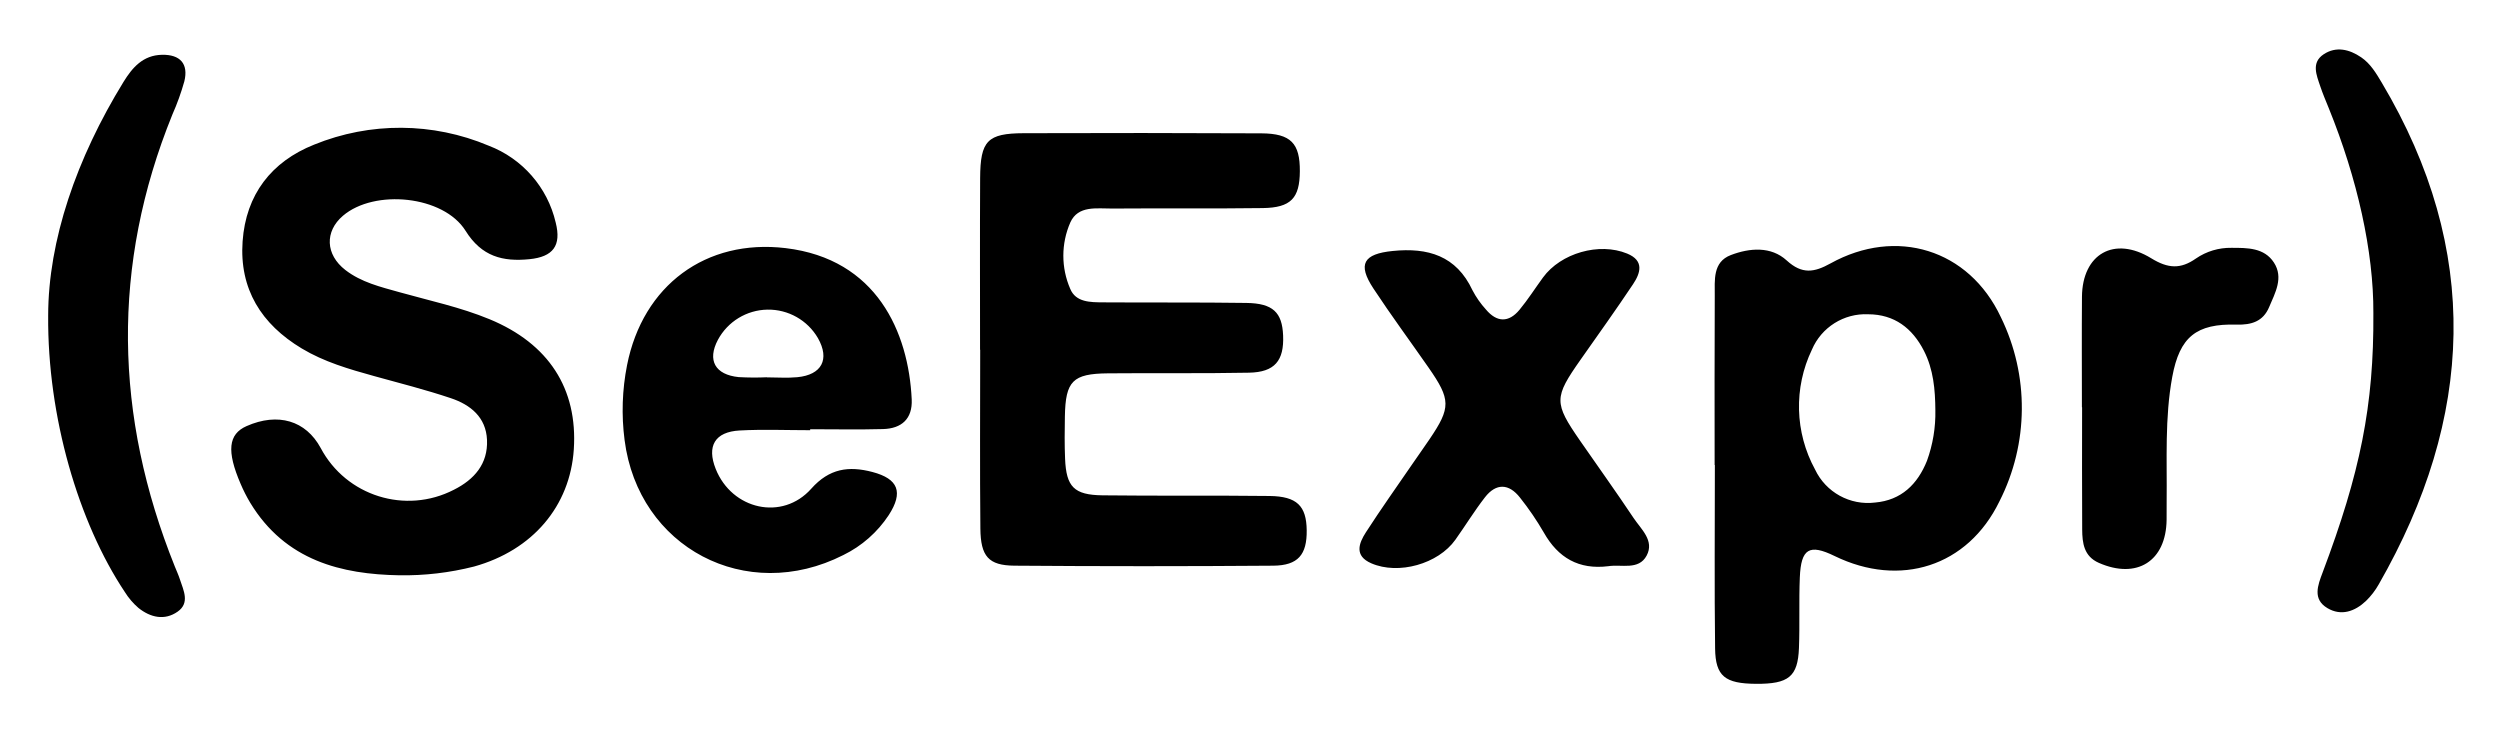
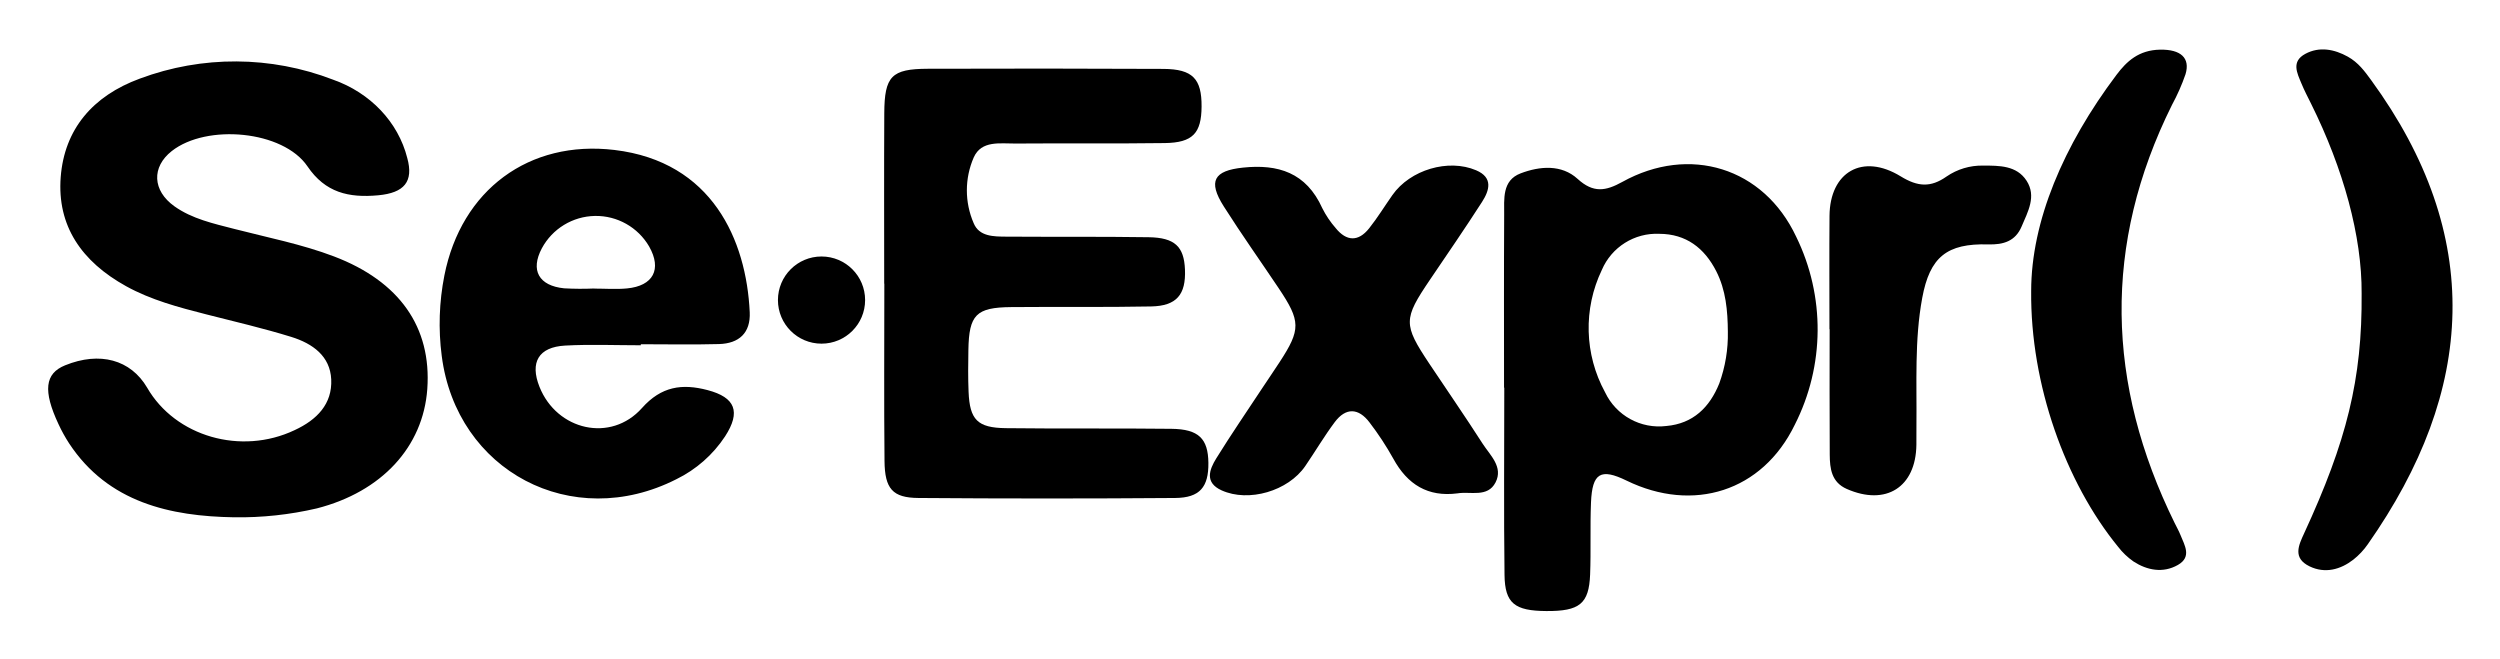
- <svg xmlns="http://www.w3.org/2000/svg" role="img" viewBox="-6.21 -3.71 530.92 154.92">
-   <path d="M78.59 118.463c-12.186-.211-24.172-3.048-31.662-15.406a32.763 32.763 0 0 1-2.036-4.005c-3.006-6.97-2.62-10.56 1.26-12.271 6.66-2.938 12.581-1.19 15.74 4.648a21.091 21.091 0 0 0 28.294 8.867c4.314-2.166 7.248-5.476 7.03-10.58-.207-4.837-3.527-7.47-7.673-8.863-5.36-1.8-10.86-3.192-16.316-4.7-5.31-1.469-10.606-3.006-15.362-5.864-8.555-5.141-13.275-12.605-12.553-22.758.704-9.915 6.099-16.905 15.188-20.525a48.378 48.378 0 0 1 37.05.216 23.071 23.071 0 0 1 14.253 16.331c1.251 4.92-.565 7.278-5.571 7.78-5.66.568-10.156-.552-13.569-6.025-4.67-7.49-19.342-8.928-26.046-3.194-3.896 3.333-3.72 8.235.517 11.517 3.376 2.614 7.481 3.59 11.485 4.714 6.412 1.801 12.95 3.179 19.134 5.736 12.557 5.191 18.745 14.755 17.895 27.642-.796 12.067-8.75 21.419-21.182 24.881a60.573 60.573 0 0 1-15.875 1.859zm123.332-47.905c0-12.154-.049-24.31.018-36.464.043-7.928 1.542-9.488 9.283-9.516q25.225-.092 50.45.03c6.276.04 8.2 2.13 8.163 8.056-.036 5.71-1.888 7.732-7.882 7.815-10.654.148-21.312.016-31.968.1-3.259.026-7.25-.72-8.9 2.96a17.638 17.638 0 0 0-.015 14.09c1.182 2.873 4.287 2.853 6.964 2.872 10.156.071 20.314-.028 30.469.124 5.612.084 7.574 2.005 7.778 6.902.223 5.363-1.779 7.802-7.23 7.91-9.986.199-19.978.044-29.968.139-7.497.07-9.012 1.637-9.147 9.156-.054 2.996-.084 5.998.042 8.99.25 5.956 1.889 7.684 7.954 7.76 11.82.147 23.644-.004 35.464.14 5.827.07 7.838 2.111 7.896 7.293.058 5.156-1.821 7.466-7.11 7.508q-27.47.216-54.943-.001c-5.52-.044-7.191-1.963-7.25-7.902-.125-12.653-.038-25.308-.038-37.962zm156 24.487c0-11.988-.04-23.975.027-35.963.019-3.277-.478-7.145 3.426-8.63 3.988-1.518 8.516-1.896 11.851 1.15 3.281 2.997 5.852 2.541 9.315.623 13.936-7.719 29.372-3.03 36.161 11.41a43.826 43.826 0 0 1-.294 39.122c-6.751 13.904-21.135 18.373-34.998 11.618-5.376-2.62-7.141-1.61-7.396 4.549-.207 4.987.009 9.992-.183 14.98-.235 6.104-2.204 7.655-9.117 7.608-6.567-.044-8.616-1.587-8.691-7.509-.165-12.984-.051-25.972-.051-38.958zm46.876-11.653c-.031-4.35-.406-8.65-2.424-12.6-2.455-4.808-6.279-7.743-11.825-7.76a12.381 12.381 0 0 0-11.97 7.518 27.908 27.908 0 0 0 .674 25.452 12.414 12.414 0 0 0 12.754 7.01c5.545-.49 9.004-3.865 11.011-8.863a29.809 29.809 0 0 0 1.78-10.757zm-238.954 4.259c-4.995 0-10.001-.213-14.98.059-5.271.288-7.01 3.326-5.08 8.167 3.45 8.656 14.148 11.1 20.29 4.198 3.838-4.312 7.956-4.875 12.991-3.549 5.497 1.448 6.62 4.288 3.463 9.159a24.35 24.35 0 0 1-9.644 8.482c-20.635 10.474-43.532-1.574-46.453-24.423a49.274 49.274 0 0 1 .525-15.907c3.356-16.96 16.771-26.876 33.682-24.853 19.338 2.314 26.098 17.835 26.77 32.116.195 4.125-2.14 6.203-6.084 6.311-5.157.143-10.32.035-15.48.035zm-9.21-11.242v.021c2.16 0 4.335.172 6.475-.034 5.2-.501 6.945-3.794 4.384-8.306a12.173 12.173 0 0 0-21.242.365c-2.308 4.359-.596 7.409 4.407 7.92a59.024 59.024 0 0 0 5.976.034zm178.7 40.124c-6.256.775-10.643-1.774-13.688-7.149a60.857 60.857 0 0 0-5.057-7.416c-2.355-3.012-5.073-3.121-7.447-.06-2.24 2.887-4.155 6.023-6.276 9.005-3.665 5.155-12.09 7.514-17.857 5.005-3.652-1.588-2.66-4.231-1.143-6.585 3.155-4.894 6.534-9.643 9.827-14.447 1.224-1.784 2.483-3.544 3.695-5.336 4.543-6.711 4.524-8.391-.225-15.208-3.9-5.598-7.954-11.095-11.707-16.79-3.417-5.187-2.108-7.336 4.099-7.963 7.475-.755 13.503.992 16.945 8.35a19.42 19.42 0 0 0 2.856 4.08c2.306 2.747 4.83 2.837 7.127.061 1.8-2.174 3.32-4.576 4.989-6.859 3.787-5.185 11.929-7.518 17.865-5.084 3.663 1.502 2.858 4.112 1.258 6.51-3.601 5.397-7.38 10.676-11.113 15.985-5.694 8.097-5.72 9.177-.143 17.239 3.787 5.475 7.677 10.88 11.367 16.42 1.598 2.397 4.48 4.81 2.777 7.993-1.696 3.17-5.36 1.796-8.15 2.25zM4.02 63.307c.012-15.952 6.016-33.386 15.993-49.613 1.894-3.079 4.152-5.684 8.174-5.768 3.866-.08 5.666 1.909 4.75 5.641a52.111 52.111 0 0 1-2.538 7.045c-13.005 32.051-12.322 64.024.498 95.938.373.928.794 1.84 1.103 2.789.767 2.353 2.152 4.996-.487 6.846-2.779 1.949-5.778 1.24-8.32-.788a14.737 14.737 0 0 1-2.9-3.394C10.442 107.227 3.848 84.739 4.02 63.307zm493.797-.53c.069-13.061-3.401-28.555-9.473-43.522-.625-1.542-1.281-3.076-1.81-4.652-.793-2.366-1.953-5.014.736-6.79 2.632-1.74 5.45-1.058 7.957.647 1.978 1.346 3.183 3.385 4.374 5.386 21.208 35.633 19.635 71.147-.635 106.53a15.564 15.564 0 0 1-2.725 3.543c-2.361 2.236-5.27 3.257-8.196 1.507-3.18-1.902-2.034-4.829-1.005-7.558 7.952-21.103 10.908-35.35 10.777-55.091zM435.92 82.776c0-7.819-.05-15.638.013-23.456.074-9.073 6.822-13.02 14.724-8.173 3.562 2.186 6.215 2.336 9.486.038a12.93 12.93 0 0 1 7.548-2.264c3.361.007 6.948-.042 9.007 3.127 2.095 3.223.263 6.428-1.023 9.474-1.284 3.04-3.751 3.793-6.907 3.705-8.557-.24-12.092 2.607-13.658 11.092-1.61 8.723-1.097 17.576-1.193 26.385-.015 1.331.008 2.662-.01 3.993-.114 8.768-6.302 12.68-14.391 9.128-3.178-1.395-3.517-4.212-3.536-7.097-.058-8.65-.02-17.3-.02-25.951z" />
+ <svg xmlns="http://www.w3.org/2000/svg" role="img" viewBox="-10.39 -9.39 800.28 210.78">
+   <path d="M639.813 83.75c.02-22.25 10.28-46.566 27.326-69.2 3.236-4.294 7.094-7.928 13.966-8.045 6.605-.111 9.68 2.663 8.115 7.868a64.552 64.552 0 0 1-4.336 9.826c-22.22 44.705-21.053 89.3.85 133.814.638 1.294 1.358 2.566 1.885 3.89 1.311 3.282 3.677 6.969-.832 9.549-4.748 2.718-9.872 1.73-14.215-1.1a22.366 22.366 0 0 1-4.955-4.733c-16.831-20.61-28.098-51.976-27.804-81.869zm105.783.759c.118-18.217-5.81-39.828-16.185-60.704-1.068-2.15-2.19-4.29-3.093-6.489-1.355-3.3-3.337-6.993 1.258-9.47 4.497-2.427 9.311-1.476 13.595.902 3.38 1.877 5.438 4.721 7.473 7.512 36.236 49.701 33.548 99.236-1.085 148.588a22.893 22.893 0 0 1-4.656 4.941c-4.034 3.12-9.004 4.543-14.003 2.102-5.434-2.653-3.476-6.735-1.717-10.541 13.586-29.435 18.637-49.306 18.413-76.841zM64.564 156.203c-20.331-.324-40.329-4.68-52.825-23.656a48.907 48.907 0 0 1-3.397-6.15c-5.015-10.702-4.371-16.214 2.102-18.842 11.112-4.511 20.99-1.827 26.26 7.137 9.03 15.67 30.075 21.74 47.207 13.616 7.197-3.326 12.092-8.409 11.729-16.246-.346-7.427-5.885-11.47-12.802-13.61-8.943-2.763-18.119-4.9-27.222-7.216-8.859-2.256-17.695-4.616-25.63-9.004C15.713 74.338 7.838 62.877 9.043 47.287c1.174-15.225 10.175-25.958 25.34-31.517a87.188 87.188 0 0 1 61.814.332c11.965 4.198 20.879 13.597 23.78 25.076 2.087 7.555-.943 11.176-9.295 11.947-9.443.872-16.944-.848-22.639-9.252-7.791-11.5-32.27-13.709-43.455-4.904-6.5 5.118-6.206 12.645.863 17.684 5.632 4.014 12.481 5.513 19.161 7.239 10.698 2.765 21.606 4.88 31.924 8.807 20.95 7.971 31.274 22.657 29.856 42.445-1.328 18.529-14.599 32.889-35.34 38.205a109.395 109.395 0 0 1-26.486 2.854zM186.322 38.615c-27.344-3.27-49.035 12.763-54.462 40.186a79.674 79.674 0 0 0-.849 25.72c4.723 36.946 41.746 56.427 75.112 39.491a39.372 39.372 0 0 0 15.594-13.715c5.104-7.876 3.288-12.468-5.6-14.81-8.141-2.143-14.8-1.233-21.006 5.74-9.93 11.16-27.229 7.208-32.807-6.789-3.12-7.827-.309-12.74 8.214-13.205 8.05-.44 16.145-.096 24.222-.096v-.331c8.343 0 16.691.175 25.03-.057 6.377-.174 10.152-3.534 9.837-10.204-1.086-23.092-12.017-48.188-43.285-51.93zm3.995 44.324c-3.46.333-6.977.055-10.47.055v-.034a95.421 95.421 0 0 1-9.662-.055c-8.09-.826-10.858-5.758-7.126-12.806a19.683 19.683 0 0 1 34.347-.59c4.141 7.295 1.32 12.62-7.089 13.43z" />
+   <circle cx="252.59" cy="86.667" r="13.953" />
+   <path d="M364.617 127.879c-17.682-.215-35.37.01-53.053-.21-9.073-.113-11.525-2.698-11.899-11.608-.188-4.476-.143-8.967-.063-13.45.202-11.247 2.469-13.592 13.684-13.696 14.945-.142 29.893.09 44.831-.208 8.155-.162 11.15-3.81 10.816-11.833-.305-7.326-3.24-10.2-11.635-10.326-15.192-.227-30.388-.079-45.581-.185-4.005-.029-8.65.001-10.418-4.297a26.386 26.386 0 0 1 .022-21.078c2.469-5.505 8.439-4.39 13.314-4.428 15.941-.126 31.886.072 47.824-.15 8.967-.124 11.737-3.149 11.791-11.69.055-8.866-2.823-11.992-12.212-12.052q-37.736-.183-75.472-.045c-11.58.042-13.823 2.376-13.887 14.236-.1 18.182-.027 36.367-.027 54.549h.045c0 18.93-.13 37.862.057 56.79.088 8.885 2.588 11.756 10.846 11.821q41.099.325 82.193.002c7.912-.063 10.723-3.519 10.637-11.232-.087-7.752-3.095-10.805-11.813-10.91z" />
+   <path d="M447.143 107.012c-8.362-12.558-8.323-14.24.214-26.853 5.597-8.27 11.264-16.493 16.663-24.9 2.399-3.735 3.606-7.801-1.886-10.14-8.9-3.792-21.109-.158-26.787 7.919-2.502 3.556-4.781 7.298-7.48 10.684-3.444 4.324-7.229 4.184-10.686-.095a30.29 30.29 0 0 1-4.282-6.355c-5.161-11.462-14.2-14.183-25.407-13.007-9.307.976-11.27 4.324-6.146 12.404 5.627 8.87 11.706 17.434 17.553 26.154 7.12 10.618 7.15 13.235.338 23.69-1.818 2.79-3.705 5.532-5.54 8.311-4.938 7.483-10.004 14.88-14.735 22.504-2.274 3.667-3.762 7.784 1.714 10.258 8.647 3.908 21.279.233 26.774-7.797 3.18-4.645 6.052-9.53 9.41-14.027 3.56-4.768 7.635-4.598 11.166.094a95.047 95.047 0 0 1 7.582 11.552c4.566 8.372 11.144 12.343 20.524 11.136l-.002.001c4.183-.707 9.677 1.433 12.22-3.505 2.553-4.958-1.768-8.716-4.164-12.45-5.532-8.63-11.365-17.05-17.043-25.578zm61.808-58.181c-5.328 2.951-9.284 3.653-14.332-.959-5.132-4.686-12.099-4.105-18.235-1.769-6.007 2.285-5.242 8.236-5.272 13.279-.103 18.445-.041 36.889-.041 55.334h.077c0 19.981-.176 39.965.078 59.943.116 9.112 3.268 11.486 13.373 11.554 10.637.073 13.666-2.314 14.028-11.706.295-7.675-.037-15.376.281-23.049.393-9.477 3.108-11.03 11.38-7 21.33 10.394 43.463 3.518 53.85-17.875a67.433 67.433 0 0 0 .453-60.196c-10.446-22.218-34.197-29.433-55.64-17.556zm31.027 64.507c-3.088 7.69-8.41 12.883-16.942 13.637a19.101 19.101 0 0 1-19.624-10.786 42.94 42.94 0 0 1-1.037-39.162 19.05 19.05 0 0 1 18.417-11.568c8.534.026 14.418 4.542 18.195 11.94 3.105 6.078 3.682 12.694 3.73 19.387a45.866 45.866 0 0 1-2.74 16.552zm98.357-64.884c-3.186-4.903-8.736-4.827-13.937-4.838a20.006 20.006 0 0 0-11.679 3.503c-5.061 3.556-9.166 3.324-14.678-.059-12.227-7.5-22.668-1.392-22.782 12.646-.098 12.097-.02 24.196-.02 36.294l.061.002c0 13.385-.059 26.77.031 40.154.03 4.464.554 8.823 5.472 10.981 12.516 5.496 22.09-.557 22.267-14.124.028-2.06-.008-4.119.015-6.178.149-13.63-.645-27.329 1.846-40.826 2.423-13.129 7.893-17.534 21.134-17.163 4.883.136 8.7-1.029 10.687-5.732 1.99-4.714 4.824-9.673 1.583-14.66z" />
</svg>
